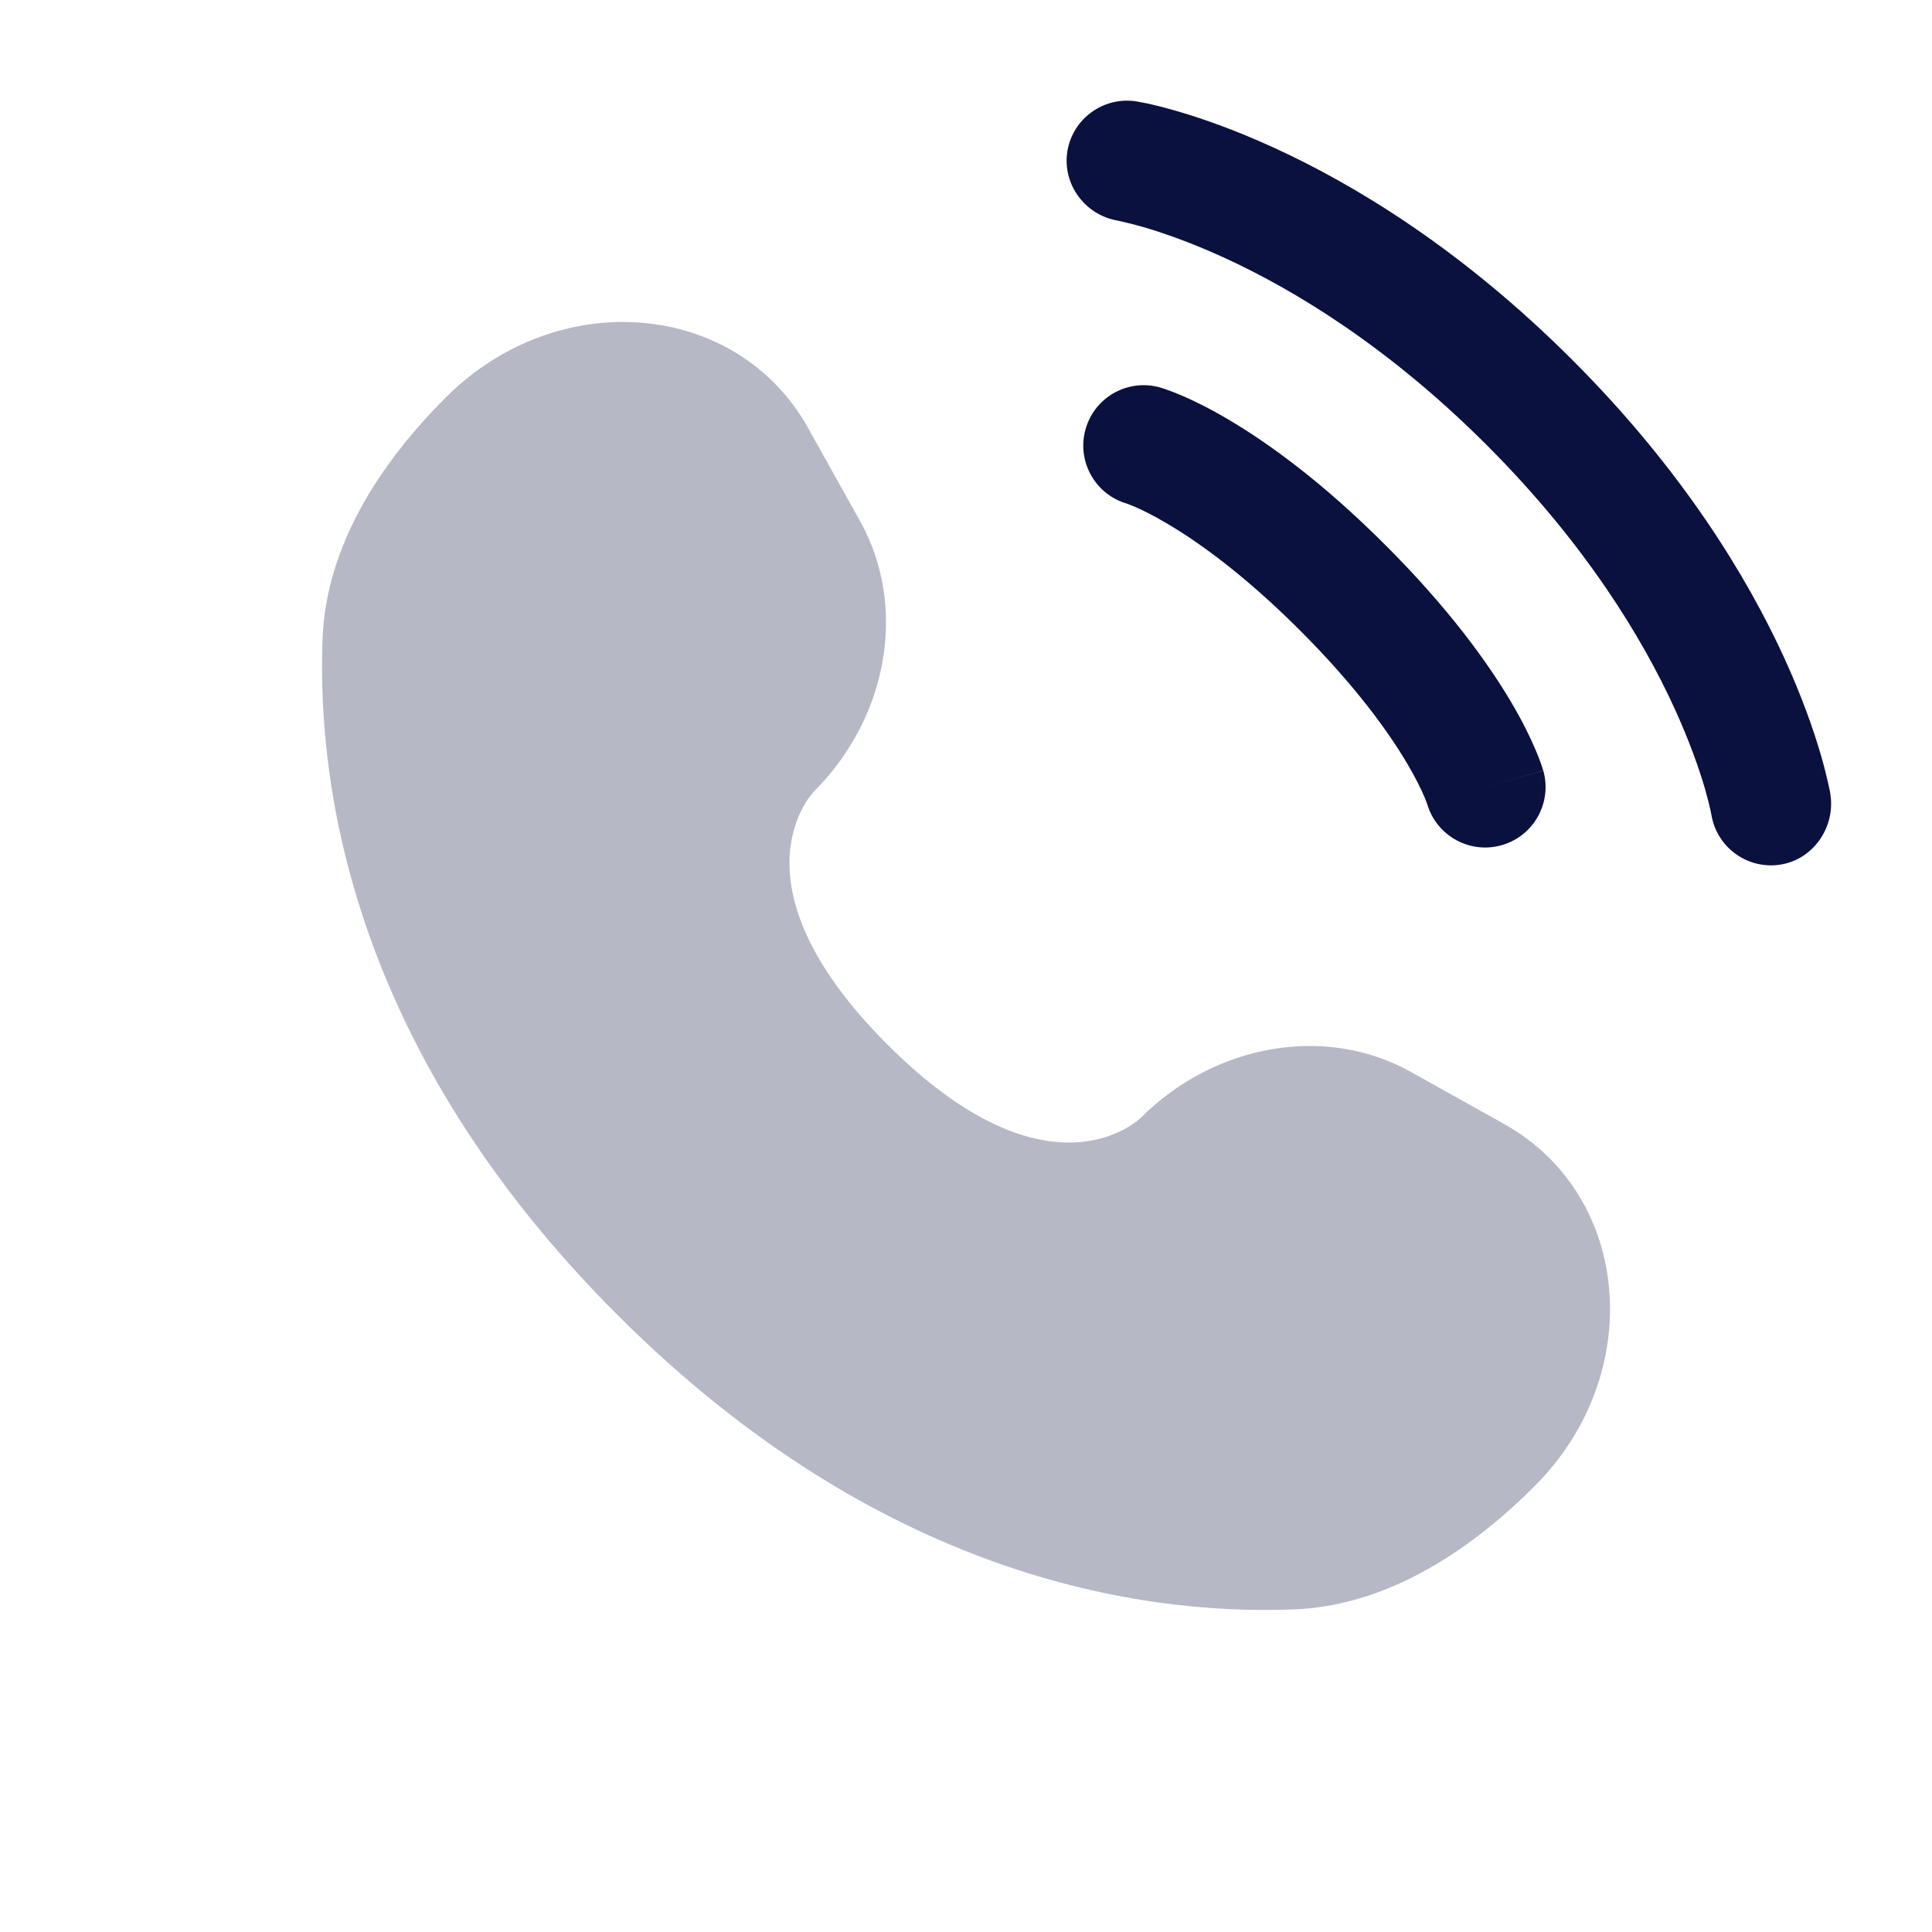
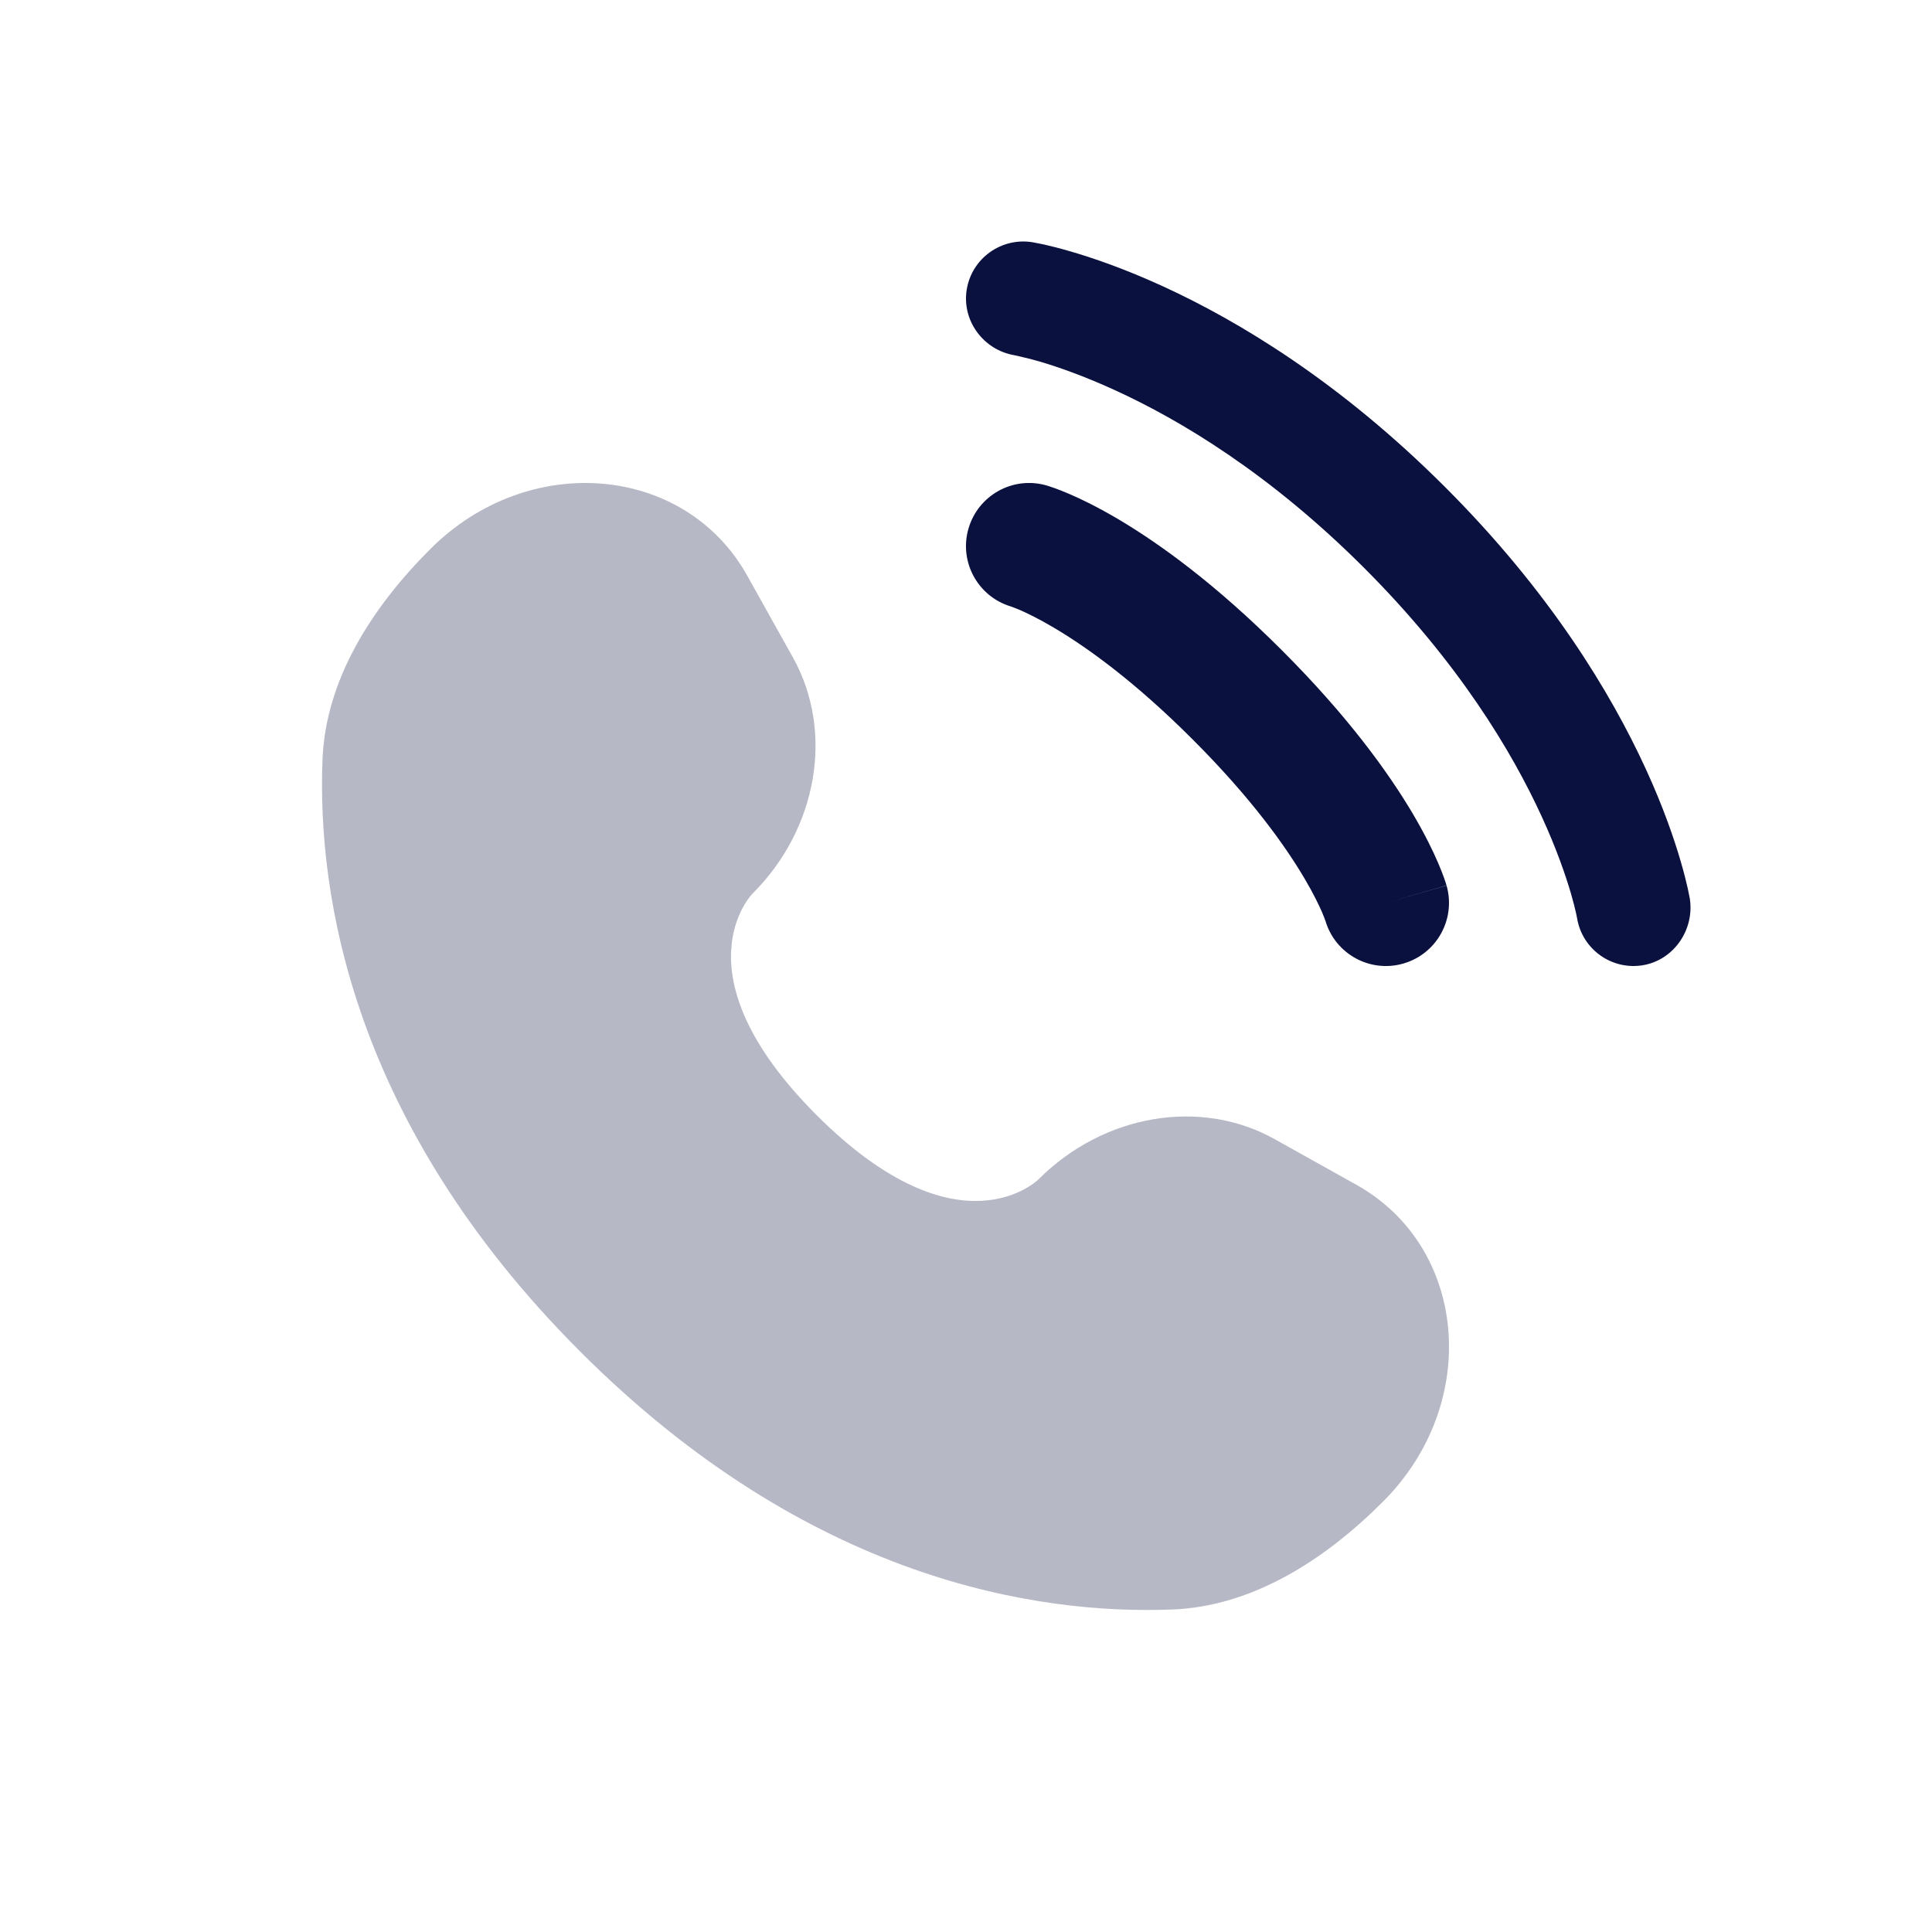
<svg xmlns="http://www.w3.org/2000/svg" width="24" height="24" viewBox="0 0 24 24" fill="none">
-   <path opacity="0.3" d="M10.038 5.316L10.687 6.479C11.272 7.529 11.037 8.905 10.115 9.828C10.115 9.828 8.996 10.947 11.024 12.976C13.053 15.004 14.172 13.885 14.172 13.885C15.095 12.963 16.471 12.728 17.521 13.313L18.684 13.962C20.269 14.847 20.456 17.069 19.063 18.462C18.226 19.299 17.2 19.951 16.067 19.993C14.159 20.066 10.918 19.583 7.668 16.332C4.417 13.082 3.934 9.841 4.007 7.933C4.05 6.8 4.701 5.774 5.538 4.937C6.931 3.544 9.153 3.731 10.038 5.316Z" fill="#0B113E" />
-   <path d="M13.259 1.88C13.326 1.471 13.712 1.194 14.121 1.26C14.146 1.265 14.228 1.28 14.271 1.289C14.356 1.308 14.475 1.338 14.623 1.381C14.92 1.467 15.335 1.61 15.832 1.838C16.829 2.295 18.154 3.094 19.53 4.469C20.906 5.845 21.705 7.171 22.162 8.167C22.39 8.665 22.532 9.079 22.619 9.376C22.662 9.525 22.691 9.644 22.71 9.729C22.72 9.772 22.727 9.806 22.732 9.831L22.737 9.862C22.803 10.271 22.529 10.674 22.12 10.74C21.712 10.806 21.328 10.53 21.26 10.123C21.258 10.112 21.252 10.083 21.246 10.055C21.234 10 21.212 9.912 21.179 9.796C21.111 9.563 20.993 9.218 20.798 8.792C20.408 7.942 19.707 6.768 18.47 5.53C17.232 4.292 16.058 3.591 15.207 3.201C14.781 3.006 14.436 2.889 14.204 2.821C14.088 2.787 13.942 2.754 13.886 2.741C13.479 2.673 13.194 2.288 13.259 1.88Z" fill="#0B113E" />
-   <path fill-rule="evenodd" clip-rule="evenodd" d="M13.486 5.329C13.599 4.931 14.014 4.7 14.413 4.814L14.207 5.535C14.413 4.814 14.413 4.814 14.413 4.814L14.414 4.815L14.416 4.815L14.419 4.816L14.427 4.818L14.447 4.825C14.462 4.829 14.481 4.836 14.503 4.844C14.548 4.86 14.607 4.882 14.68 4.913C14.826 4.976 15.025 5.072 15.269 5.217C15.759 5.507 16.427 5.988 17.212 6.773C17.997 7.558 18.478 8.226 18.768 8.715C18.913 8.96 19.009 9.159 19.071 9.305C19.103 9.377 19.125 9.437 19.141 9.482C19.149 9.504 19.155 9.523 19.16 9.538L19.166 9.558L19.169 9.566L19.17 9.569L19.17 9.571C19.17 9.571 19.171 9.572 18.449 9.778L19.171 9.572C19.284 9.97 19.054 10.385 18.655 10.499C18.261 10.612 17.849 10.386 17.731 9.994L17.727 9.983C17.722 9.968 17.711 9.939 17.693 9.896C17.656 9.809 17.589 9.668 17.477 9.479C17.254 9.103 16.851 8.533 16.151 7.833C15.451 7.133 14.882 6.731 14.505 6.508C14.317 6.396 14.176 6.329 14.089 6.292C14.046 6.274 14.016 6.263 14.001 6.257L13.991 6.254C13.599 6.136 13.373 5.724 13.486 5.329Z" fill="#0B113E" />
+   <path opacity="0.3" d="M9.283 7.152L9.851 8.169C10.363 9.088 10.158 10.292 9.35 11.099C9.35 11.099 8.371 12.079 10.146 13.854C11.921 15.628 12.901 14.65 12.901 14.65C13.708 13.842 14.912 13.637 15.831 14.149L16.848 14.717C18.235 15.491 18.399 17.436 17.18 18.654C16.448 19.387 15.55 19.957 14.559 19.994C12.889 20.058 10.053 19.635 7.209 16.791C4.365 13.947 3.942 11.111 4.006 9.441C4.043 8.45 4.613 7.552 5.346 6.82C6.564 5.601 8.509 5.765 9.283 7.152Z" fill="#0B113E" />
+   <path d="M12.009 3.597C12.072 3.209 12.438 2.947 12.825 3.009C12.85 3.014 12.927 3.028 12.967 3.037C13.048 3.055 13.161 3.083 13.301 3.124C13.583 3.206 13.976 3.341 14.447 3.557C15.391 3.99 16.648 4.747 17.951 6.05C19.255 7.353 20.012 8.609 20.445 9.553C20.662 10.025 20.796 10.418 20.878 10.699C20.919 10.839 20.947 10.952 20.965 11.033C20.974 11.073 20.981 11.106 20.985 11.13L20.991 11.159C21.053 11.547 20.793 11.928 20.405 11.991C20.019 12.053 19.655 11.792 19.591 11.406C19.589 11.396 19.583 11.368 19.578 11.342C19.566 11.289 19.546 11.206 19.514 11.096C19.449 10.876 19.338 10.549 19.153 10.146C18.784 9.34 18.119 8.228 16.946 7.055C15.773 5.882 14.661 5.218 13.855 4.849C13.451 4.664 13.124 4.552 12.904 4.488C12.794 4.456 12.655 4.425 12.603 4.413C12.217 4.349 11.946 3.983 12.009 3.597Z" fill="#0B113E" />
+   <path fill-rule="evenodd" clip-rule="evenodd" d="M12.03 6.569C12.149 6.152 12.583 5.911 12.999 6.03L12.784 6.784C12.999 6.03 12.999 6.03 12.999 6.03L13.001 6.031L13.002 6.031L13.006 6.032L13.014 6.035L13.034 6.041C13.05 6.046 13.07 6.053 13.093 6.061C13.14 6.078 13.202 6.101 13.278 6.134C13.431 6.199 13.638 6.3 13.894 6.451C14.405 6.754 15.103 7.256 15.923 8.077C16.744 8.897 17.246 9.595 17.549 10.106C17.7 10.362 17.801 10.57 17.866 10.722C17.899 10.798 17.922 10.86 17.939 10.907C17.947 10.93 17.954 10.95 17.959 10.966L17.965 10.986L17.968 10.994L17.969 10.998L17.969 10.999C17.969 10.999 17.97 11.001 17.216 11.216L17.97 11.001C18.088 11.417 17.848 11.851 17.431 11.97C17.019 12.088 16.589 11.852 16.466 11.442L16.462 11.431C16.456 11.415 16.445 11.384 16.426 11.339C16.387 11.249 16.317 11.101 16.2 10.904C15.967 10.511 15.547 9.916 14.815 9.185C14.084 8.453 13.489 8.033 13.096 7.8C12.899 7.683 12.751 7.613 12.661 7.574C12.616 7.555 12.585 7.544 12.569 7.538L12.558 7.534C12.148 7.411 11.912 6.981 12.03 6.569Z" fill="#0B113E" />
</svg>
